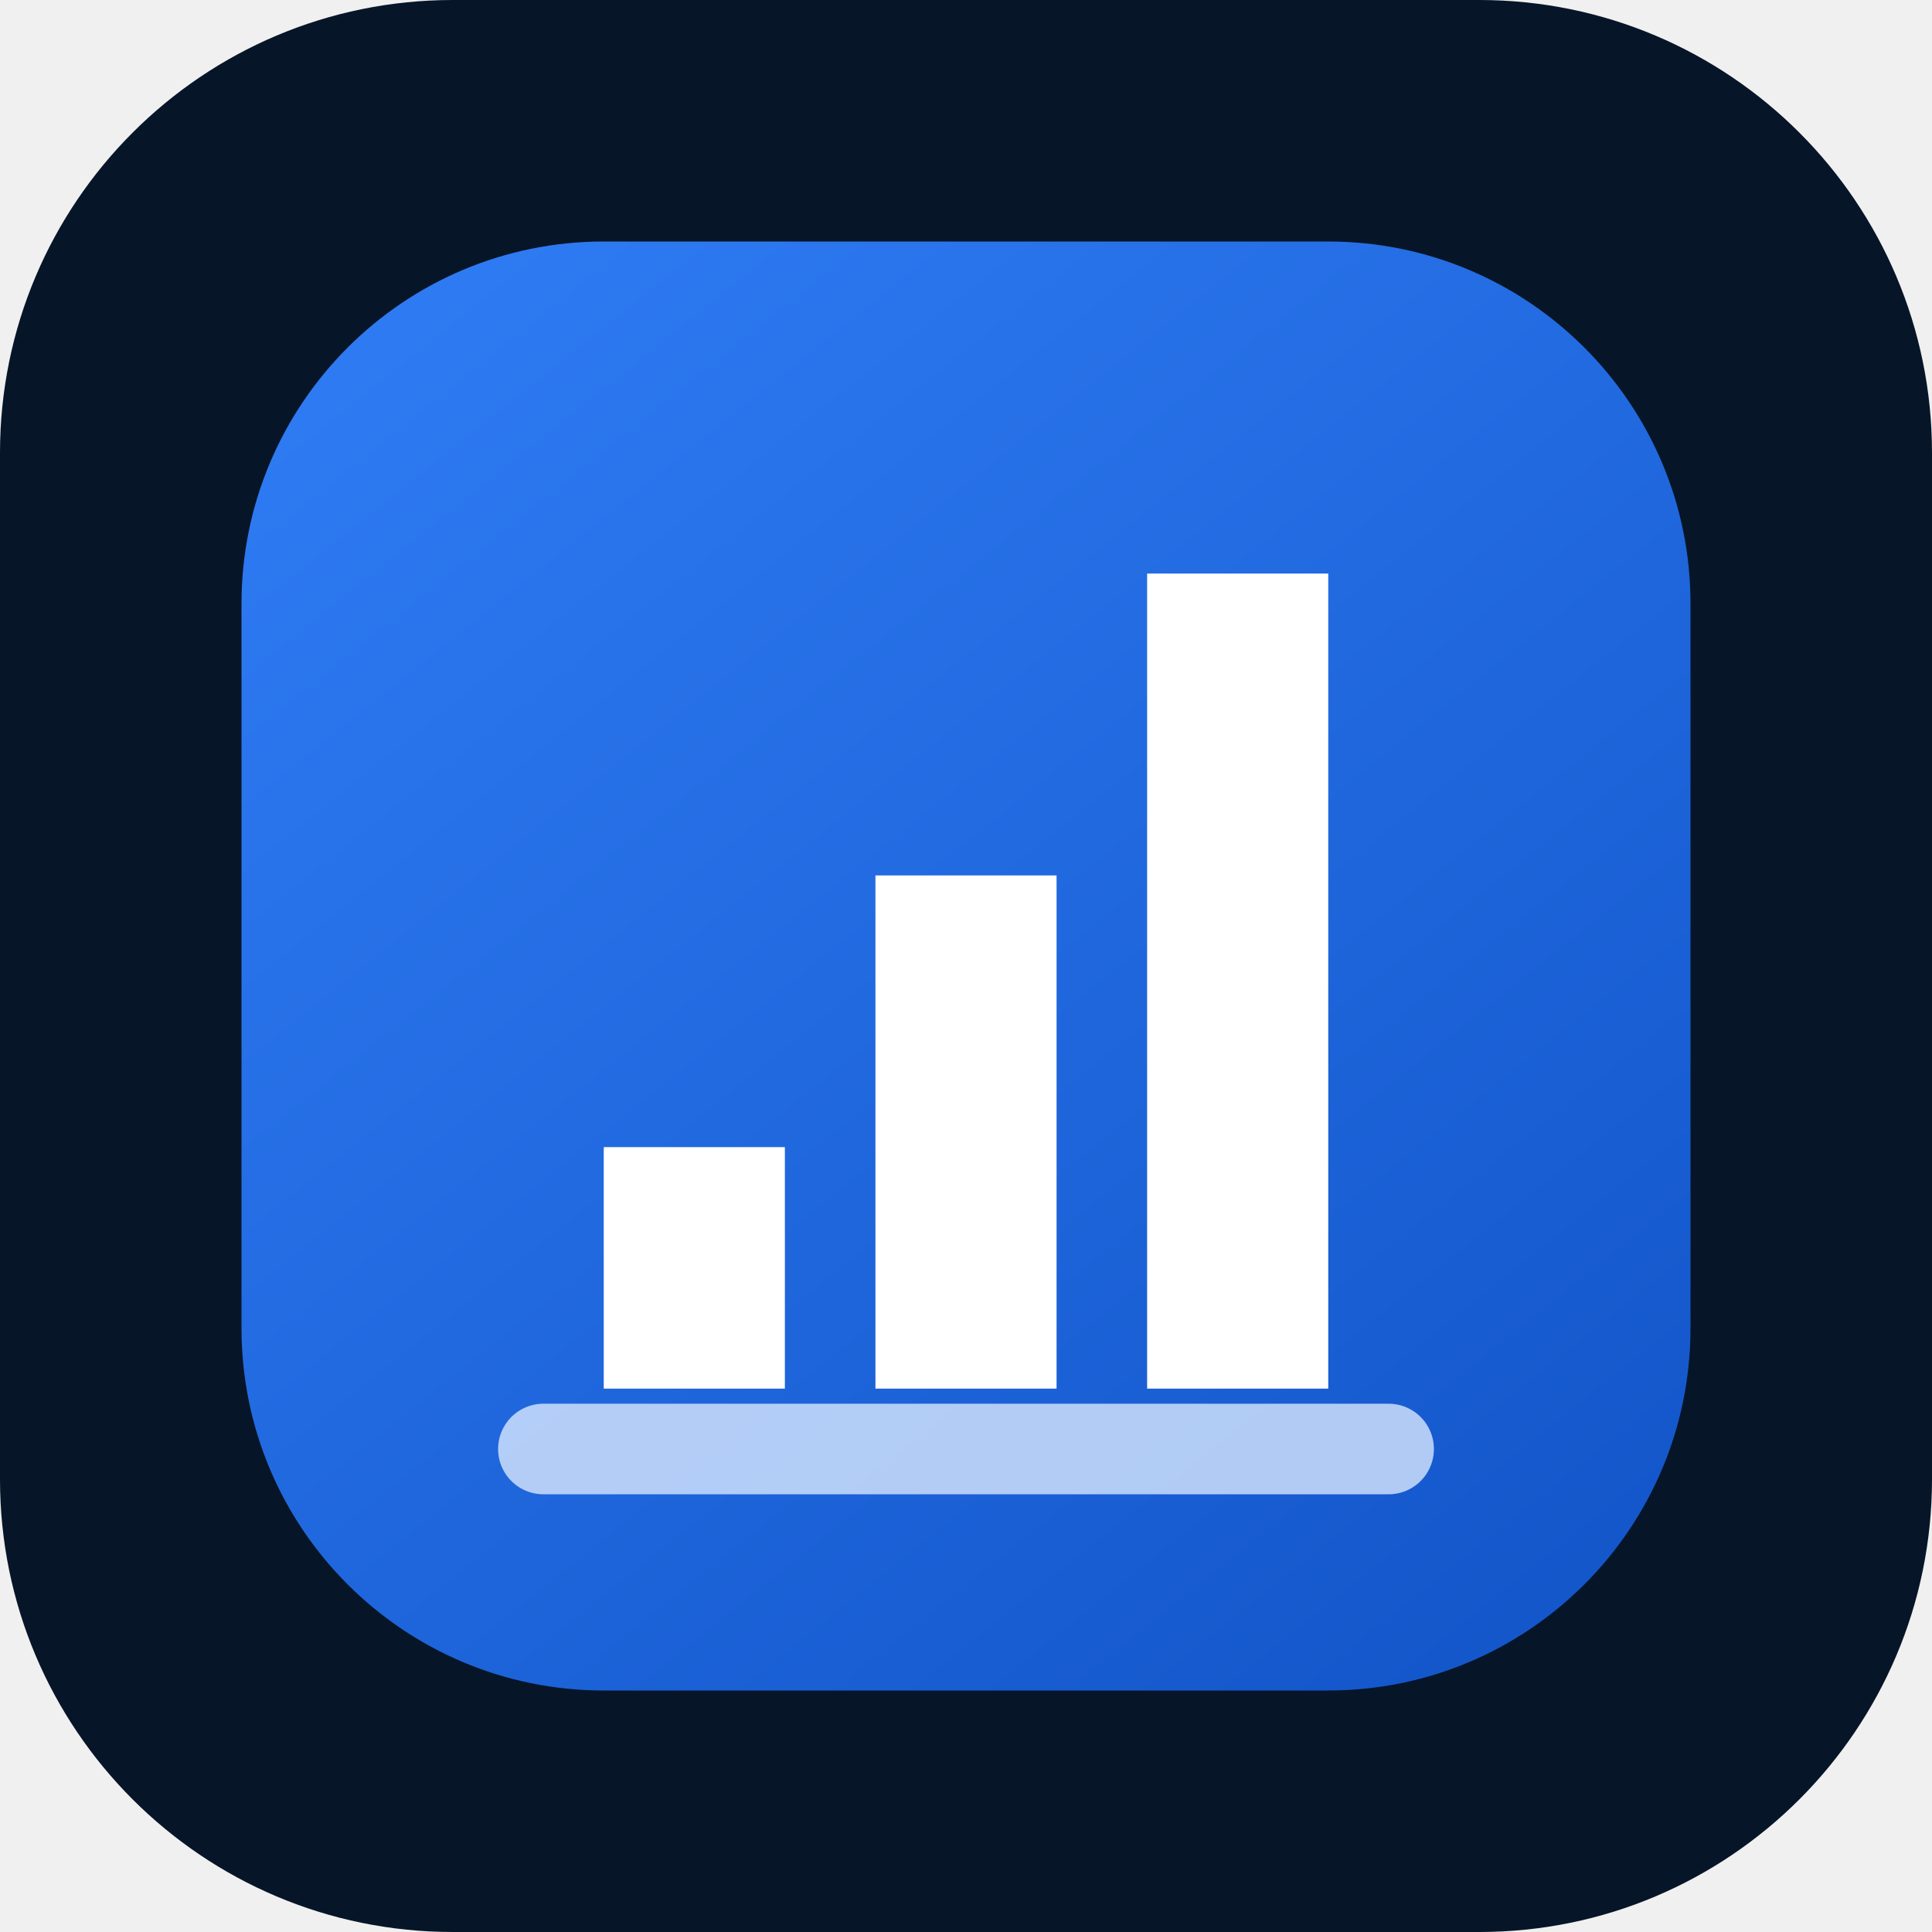
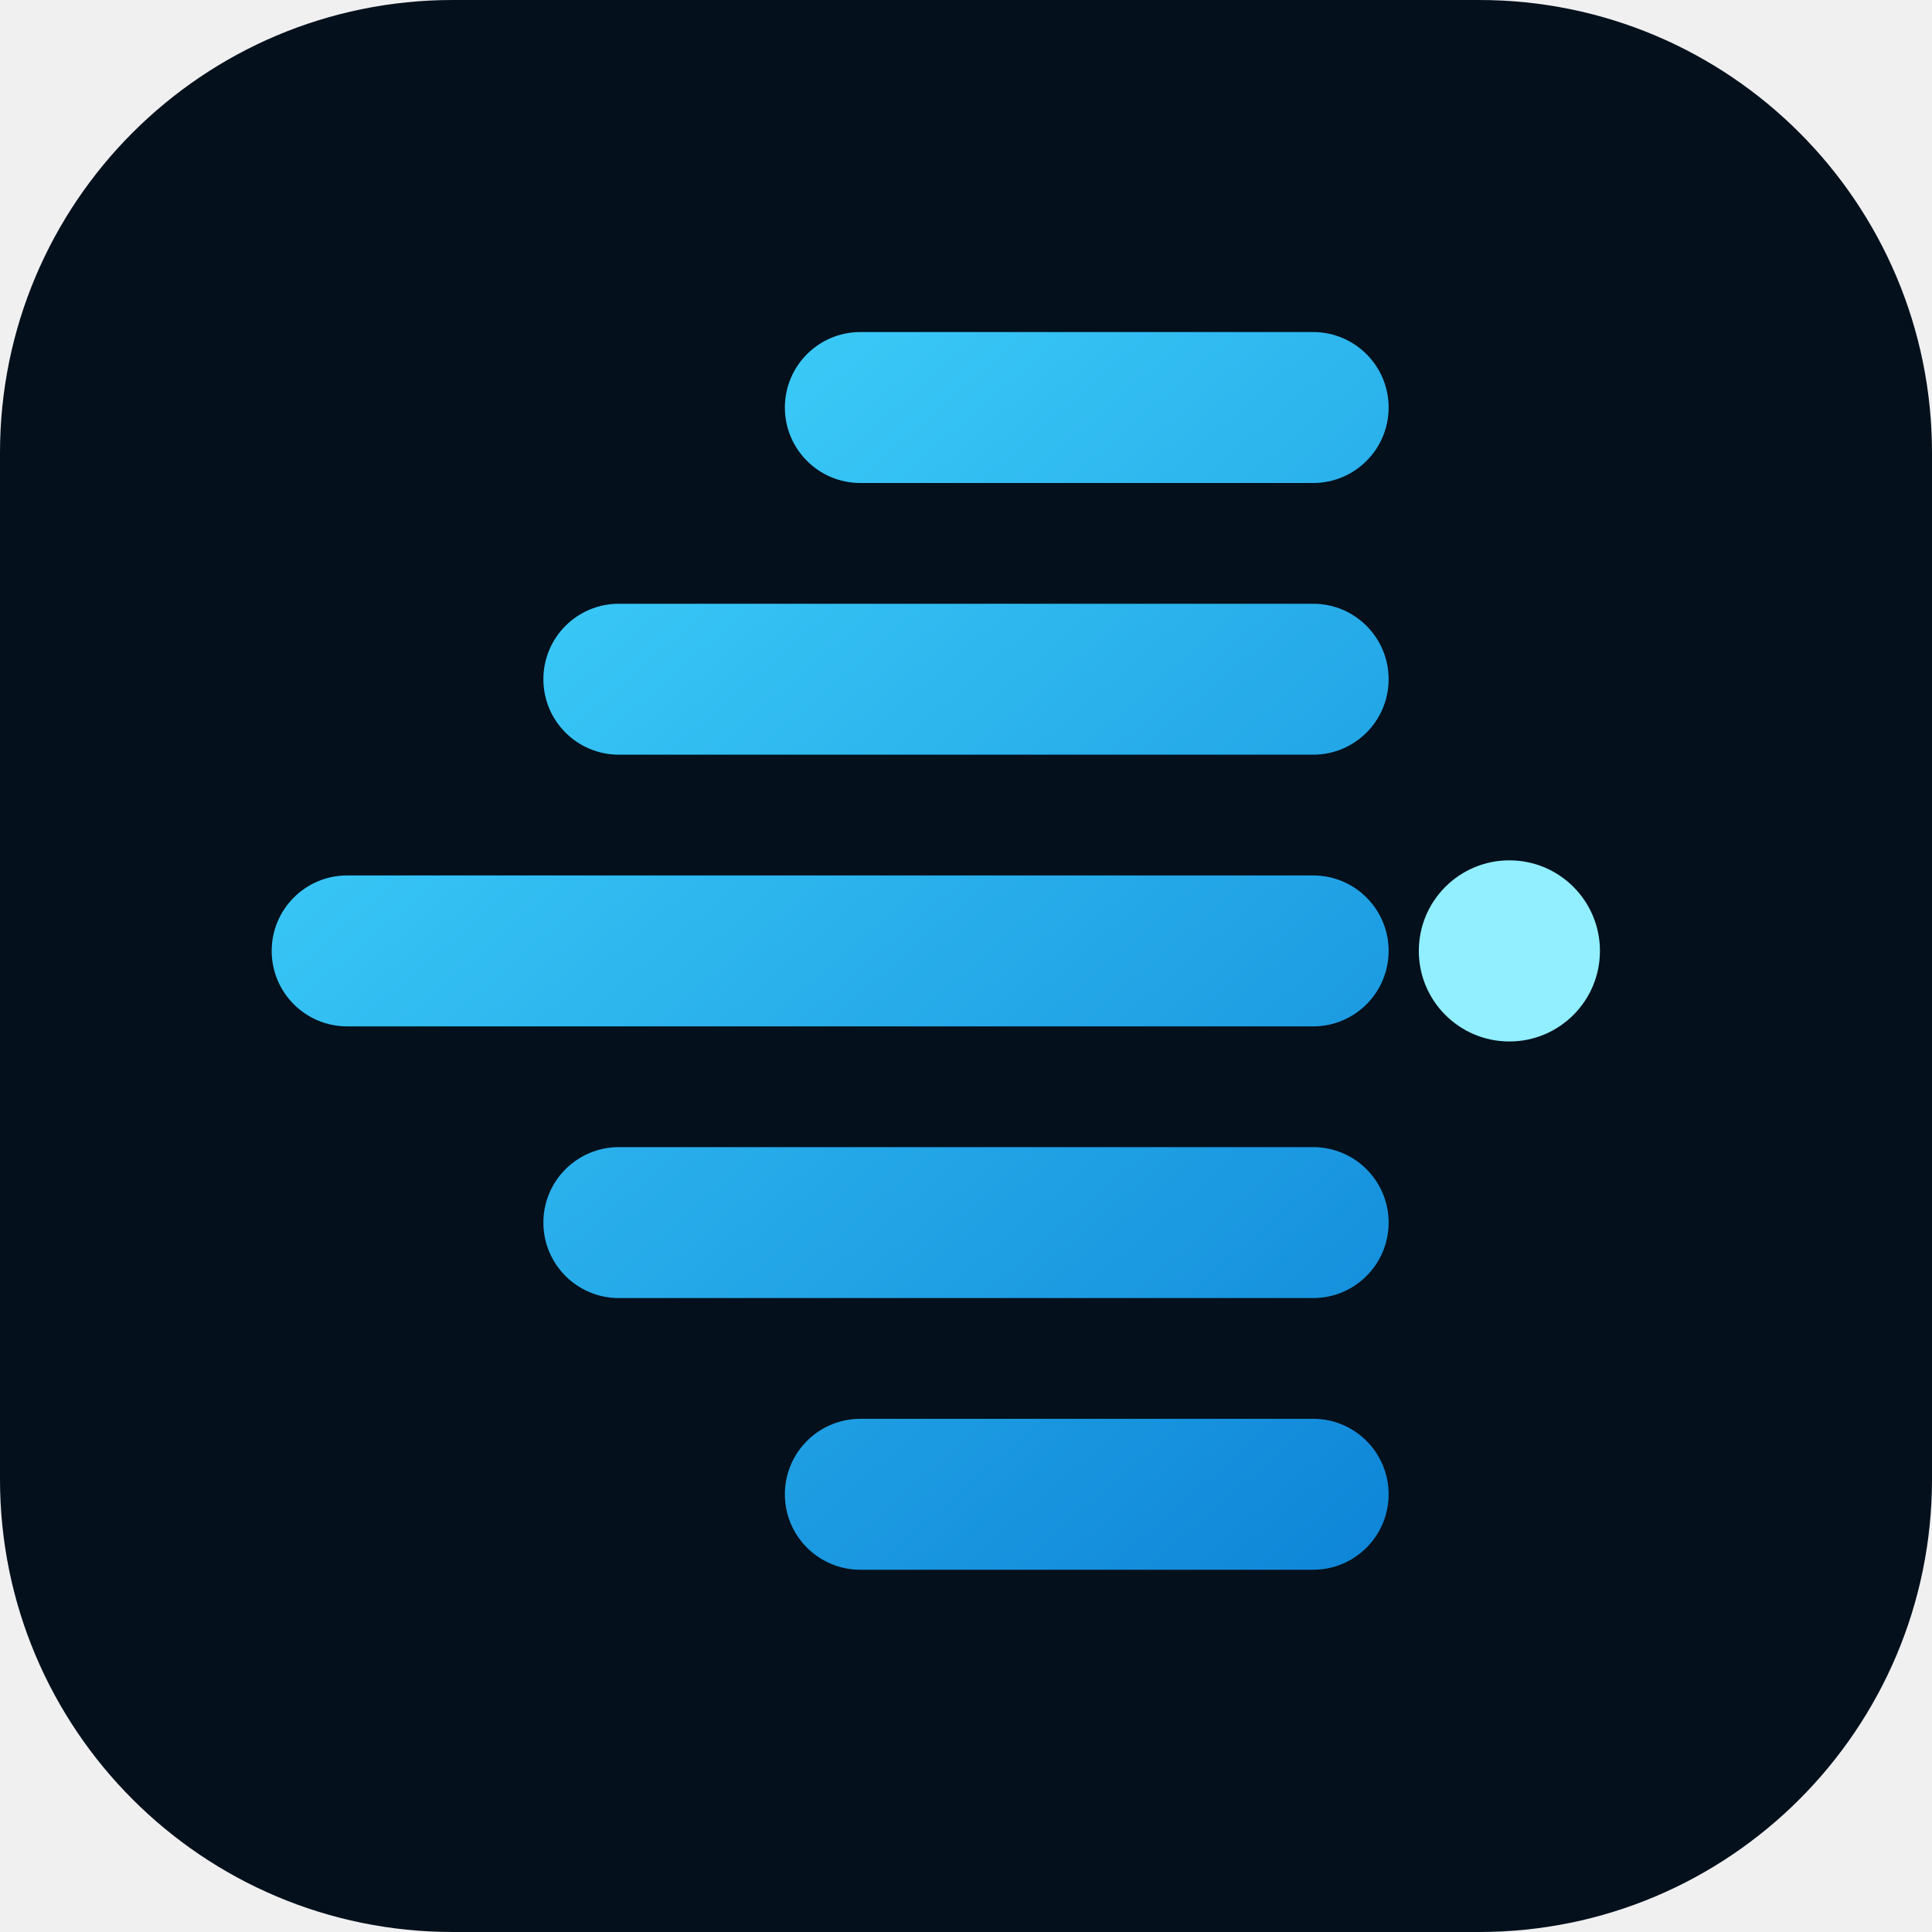
- <svg xmlns="http://www.w3.org/2000/svg" viewBox="0 0 64 64" role="img" aria-label="SignalBase">
+ <svg xmlns="http://www.w3.org/2000/svg" viewBox="0 0 64 64" role="img" aria-label="EconoSense">
  <defs>
-     <linearGradient id="bg" x1="12" y1="8" x2="52" y2="58" gradientUnits="userSpaceOnUse">
-       <stop stop-color="#2f7cf4" />
-       <stop offset="1" stop-color="#1254c8" />
+     <linearGradient id="bars" x1="12" y1="9" x2="52" y2="55" gradientUnits="userSpaceOnUse">
+       <stop stop-color="#45dbff" />
+       <stop offset="1" stop-color="#087bd3" />
    </linearGradient>
  </defs>
-   <rect width="64" height="64" rx="15" fill="#061528" />
-   <rect x="8" y="8" width="48" height="48" rx="12" fill="url(#bg)" />
-   <path d="M20 38h6v8h-6zM29 29h6v17h-6zM38 19h6v27h-6z" fill="#fff" />
-   <path d="M18 48h28" stroke="#dceaff" stroke-width="3" stroke-linecap="round" opacity=".78" />
+   <rect width="64" height="64" rx="15" fill="#04101c" />
+   <rect x="26" y="11" width="20" height="5" rx="2.5" fill="url(#bars)" />
+   <rect x="18" y="20" width="28" height="5" rx="2.5" fill="url(#bars)" />
+   <rect x="9" y="29" width="37" height="5" rx="2.5" fill="url(#bars)" />
+   <rect x="18" y="38" width="28" height="5" rx="2.5" fill="url(#bars)" />
+   <rect x="26" y="47" width="20" height="5" rx="2.5" fill="url(#bars)" />
+   <circle cx="50" cy="31.5" r="3" fill="#91efff" />
</svg>
